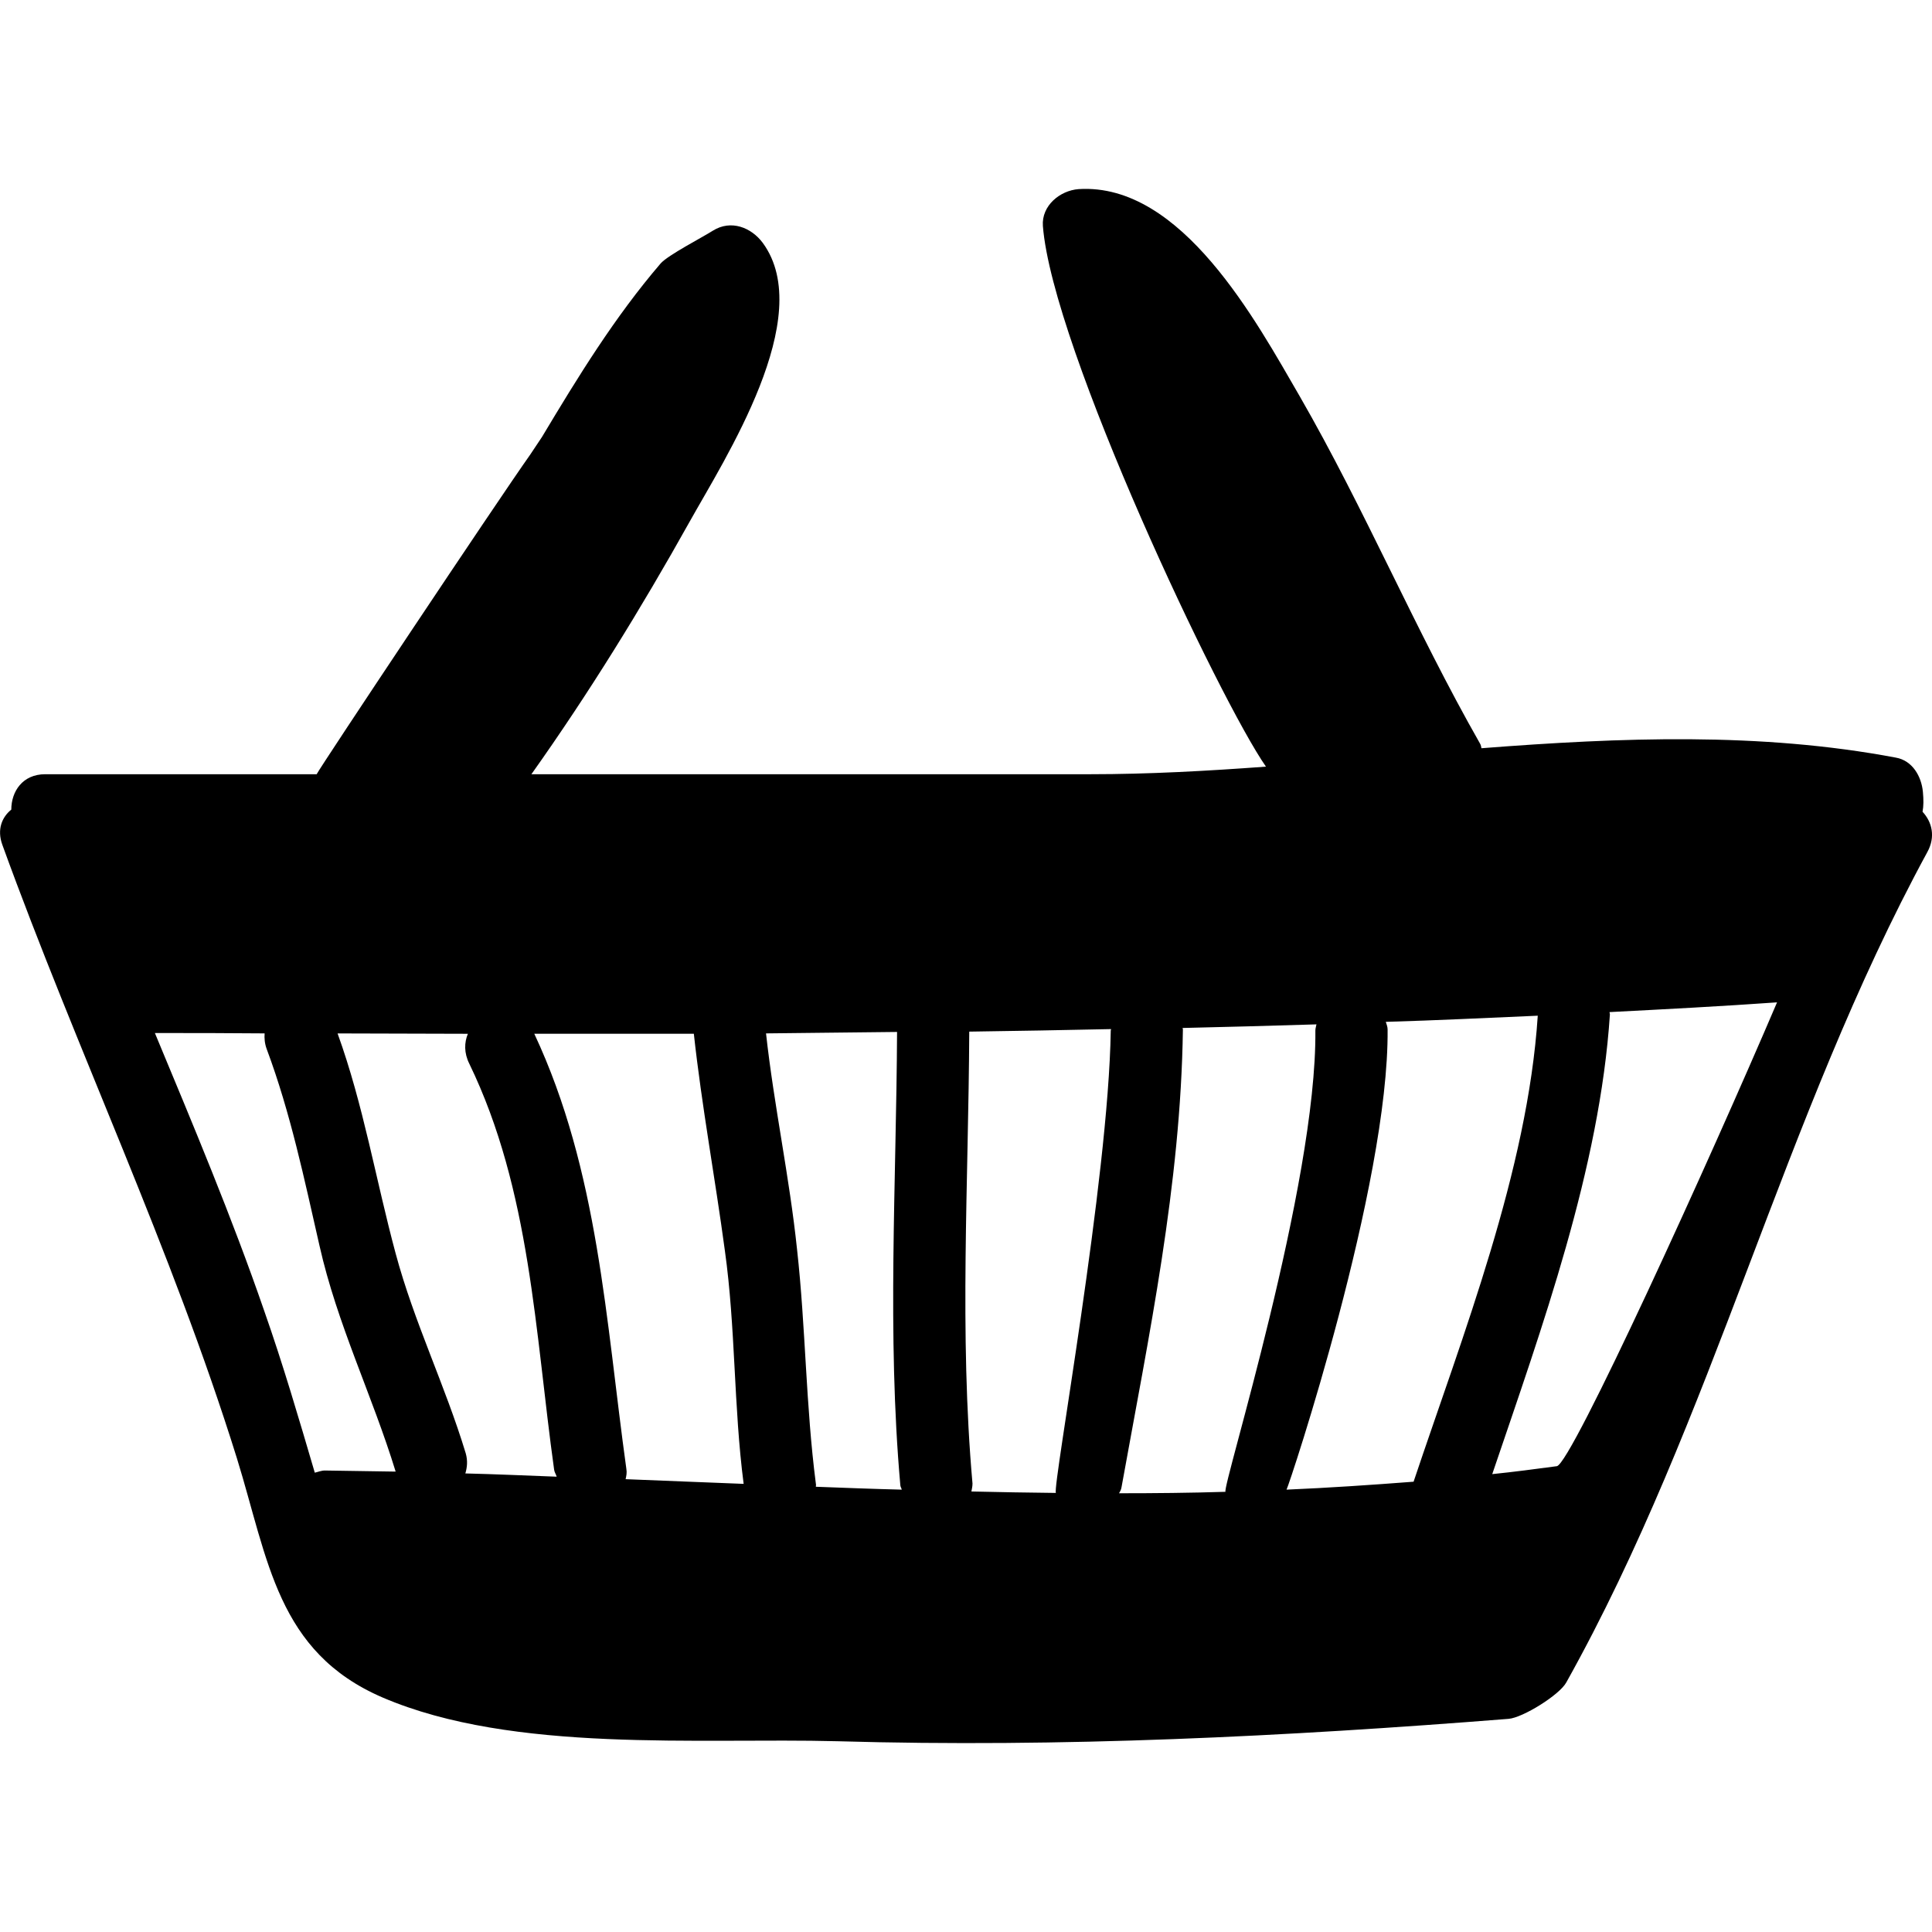
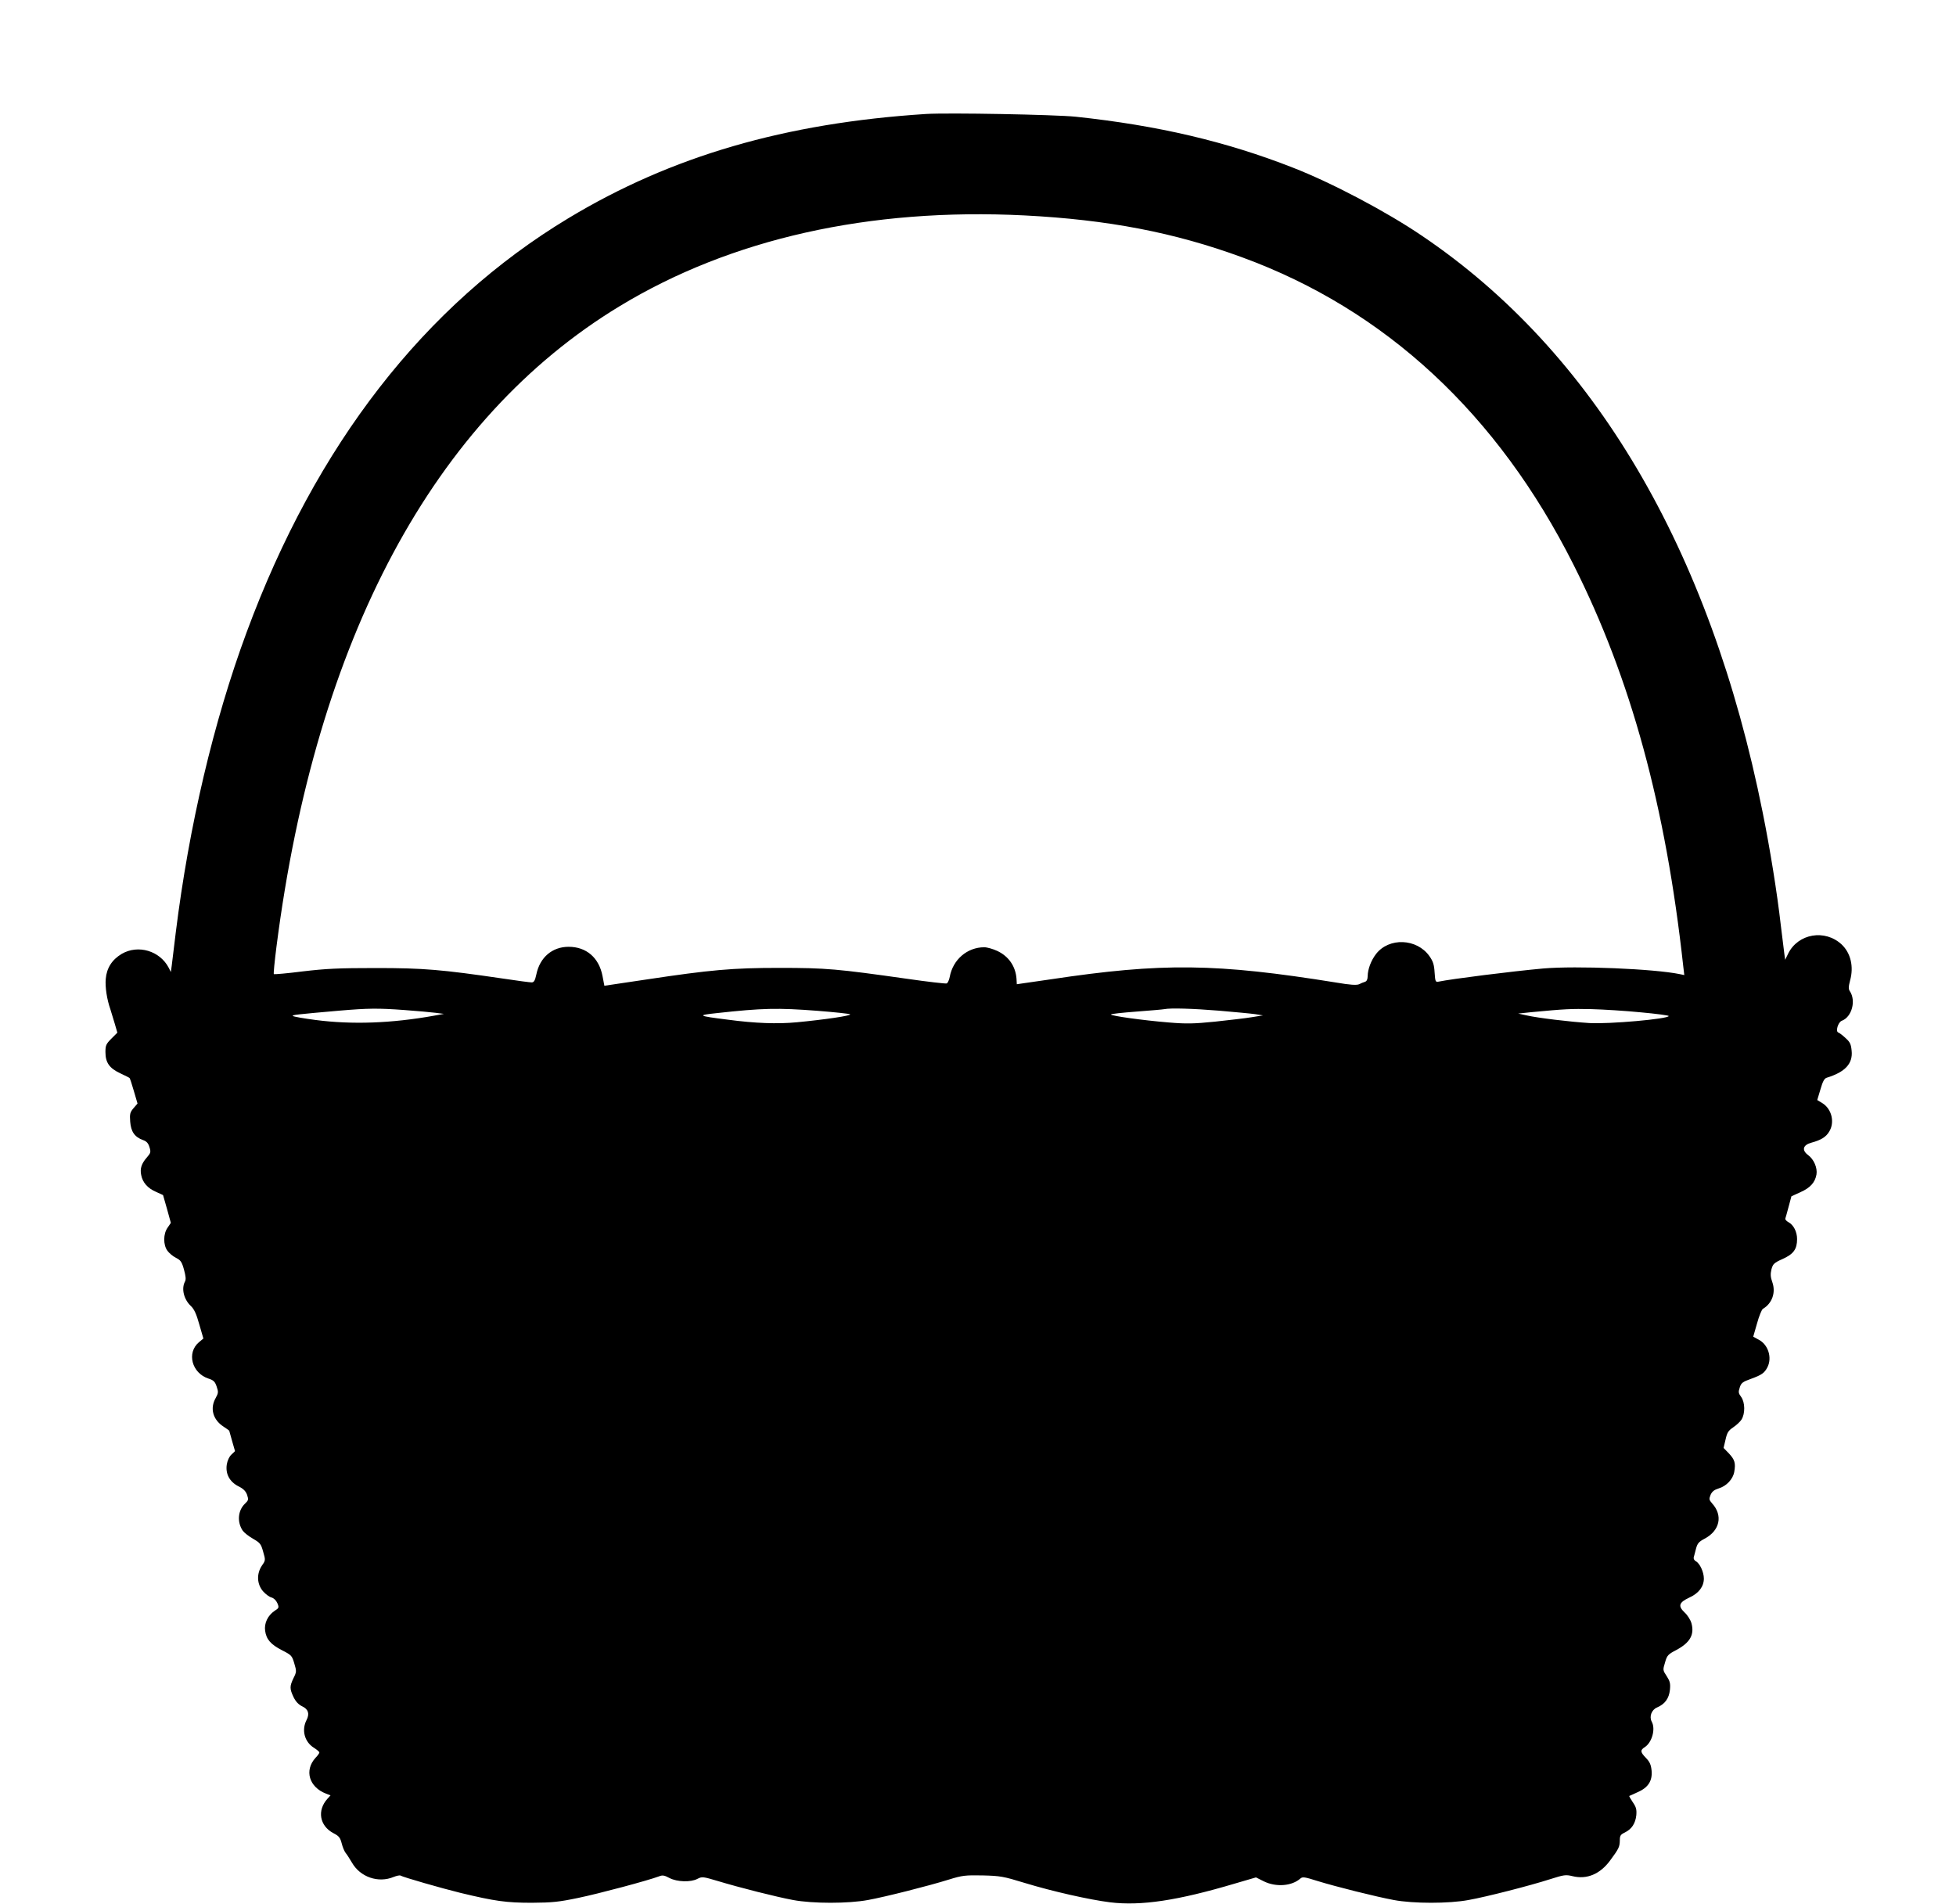
- <svg xmlns="http://www.w3.org/2000/svg" version="1.1" id="Capa_1" x="0px" y="0px" viewBox="0 0 53.524 53.524" style="enable-background:new 0 0 53.524 53.524;" xml:space="preserve">
-   <g>
-     <path d="M53.262,22.489c0.03-0.16,0.03-0.33,0.01-0.55c-0.04-0.43-0.29-0.87-0.75-0.95c-3.76-0.71-7.61-0.56-11.48-0.26   c-0.01-0.04-0.01-0.08-0.04-0.13c-1.79-3.14-3.19-6.49-5-9.63c-1.19-2.05-3.26-5.91-6.12-5.73c-0.52,0.04-1.03,0.46-0.99,1.02   c0.26,3.37,4.92,13.18,6.18,14.98c-1.63,0.12-3.25,0.21-4.86,0.21h-15.49c1.59-2.24,3.04-4.59,4.38-6.99   c0.97-1.74,3.53-5.68,2.03-7.73c-0.32-0.43-0.88-0.65-1.38-0.34c-0.28,0.18-1.25,0.68-1.45,0.91c-1.27,1.48-2.289,3.14-3.289,4.81   c-0.11,0.16-0.21,0.32-0.32,0.48c-0.92,1.3-5.85,8.7-5.92,8.86h-7.52c-0.63,0-0.94,0.48-0.94,0.98c-0.26,0.21-0.4,0.55-0.25,0.97   c2.07,5.71,4.69,11.19,6.5,17c0.87,2.81,1.11,5.37,4.04,6.63c3.62,1.55,8.77,1.11,12.6,1.21c6.2,0.18,12.41-0.13,18.59-0.62   c0.39-0.03,1.41-0.66,1.6-1.01c4.1-7.34,5.99-15.62,10-23C53.631,23.179,53.522,22.769,53.262,22.489z M9.001,40.739   c-0.1,0-0.19,0.04-0.28,0.06c-0.441-1.5-0.88-3-1.4-4.48c-0.9-2.61-1.97-5.15-3.03-7.7c1.02,0,2.03,0,3.04,0.01   c-0.01,0.13,0,0.28,0.06,0.44c0.66,1.77,1.04,3.6,1.46,5.44c0.49,2.18,1.46,4.14,2.11,6.26C10.312,40.76,9.662,40.749,9.001,40.739   z M12.892,40.82c0.05-0.17,0.07-0.35,0.01-0.56c-0.57-1.88-1.43-3.63-1.94-5.53c-0.55-2.04-0.89-4.11-1.61-6.1   c1.21,0,2.41,0.01,3.61,0.01c-0.1,0.24-0.11,0.53,0.04,0.83c1.7,3.51,1.82,7.45,2.35,11.25c0.01,0.07,0.05,0.12,0.07,0.19   C14.582,40.879,13.731,40.84,12.892,40.82z M17.332,40.979c0.02-0.09,0.04-0.18,0.02-0.29c-0.57-4.1-0.77-8.25-2.55-12.05h4.42   c0.22,2.01,0.59,4,0.86,6.01c0.3,2.14,0.24,4.31,0.52,6.46C19.512,41.07,18.421,41.019,17.332,40.979z M22.602,41.189   c0-0.03,0.01-0.05,0-0.09c-0.28-2.16-0.28-4.32-0.52-6.48c-0.21-2.01-0.64-3.99-0.86-5.99c1.21-0.01,2.42-0.03,3.63-0.04   c-0.02,4.19-0.28,8.37,0.09,12.55c0,0.05,0.03,0.08,0.04,0.13C24.182,41.249,23.392,41.219,22.602,41.189z M30.772,28.55   c-0.06,4.12-1.62,12.63-1.52,12.81c-0.78-0.01-1.56-0.02-2.34-0.04c0.01-0.07,0.03-0.13,0.03-0.22c-0.37-4.17-0.11-8.34-0.09-12.52   c1.31-0.02,2.62-0.04,3.93-0.07C30.781,28.53,30.772,28.539,30.772,28.55z M31.001,41.369c0.03-0.05,0.06-0.1,0.07-0.17   c0.76-4.21,1.64-8.38,1.7-12.68c0-0.02-0.01-0.03-0.01-0.04c1.24-0.03,2.47-0.06,3.71-0.1c-0.01,0.06-0.03,0.11-0.03,0.17   c0.04,4.28-2.59,12.64-2.49,12.78C32.972,41.36,31.981,41.369,31.001,41.369z M35.642,41.269c0.08-0.14,2.84-8.45,2.8-12.75   c0-0.08-0.03-0.14-0.05-0.21c1.41-0.04,2.81-0.11,4.21-0.17c-0.28,4.29-2.08,8.85-3.44,12.91   C37.992,41.139,36.812,41.219,35.642,41.269z M43.131,40.619c-0.6,0.08-1.2,0.16-1.79,0.22c1.38-4.07,2.98-8.47,3.26-12.74   c0-0.02-0.01-0.03-0.01-0.06c1.55-0.08,3.09-0.16,4.64-0.27C47.372,32.129,43.531,40.559,43.131,40.619z" />
+ <svg xmlns="http://www.w3.org/2000/svg" version="1.0" width="1280pt" height="1246pt" viewBox="0 0 1280 1246" preserveAspectRatio="xMidYMid meet">
+   <g transform="translate(0,1246) scale(0.1,-0.1)" fill="#000000" stroke="none">
+     <path d="M6060 11714 c-921 -59 -1667 -276 -2340 -682 -942 -568 -1653 -1484 -2106 -2710 -217 -586 -378 -1273 -464 -1967 -11 -93 -23 -190 -26 -214 l-6 -43 -14 28 c-58 111 -200 153 -307 91 -64 -38 -99 -93 -105 -164 -5 -53 8 -136 30 -198 5 -16 18 -58 28 -92 l18 -62 -39 -39 c-35 -35 -39 -45 -39 -88 0 -69 26 -106 97 -139 32 -15 60 -29 61 -31 2 -1 15 -39 28 -85 l24 -82 -26 -30 c-23 -27 -26 -38 -22 -89 5 -65 29 -100 84 -120 23 -8 34 -20 42 -46 10 -32 9 -38 -18 -69 -34 -39 -45 -72 -36 -114 9 -48 42 -86 95 -109 l48 -22 26 -91 25 -91 -21 -31 c-29 -40 -30 -113 -1 -152 11 -15 36 -36 56 -46 30 -15 38 -26 52 -77 12 -44 14 -65 6 -79 -24 -46 -7 -116 39 -159 21 -20 36 -51 55 -120 l27 -93 -29 -24 c-82 -69 -47 -202 62 -238 34 -11 43 -20 54 -53 12 -35 11 -42 -7 -75 -38 -67 -18 -141 51 -186 21 -14 38 -26 38 -27 0 -1 9 -31 19 -68 l19 -66 -24 -23 c-14 -13 -26 -39 -30 -65 -9 -61 18 -112 76 -142 33 -16 48 -32 57 -56 10 -31 9 -36 -13 -57 -47 -44 -54 -120 -16 -177 9 -13 39 -37 67 -53 47 -27 53 -34 67 -85 16 -55 16 -57 -8 -91 -36 -54 -33 -121 7 -168 17 -19 42 -38 56 -41 15 -4 30 -19 38 -37 12 -29 11 -32 -19 -51 -44 -30 -68 -81 -61 -130 8 -57 37 -89 110 -127 63 -32 66 -36 81 -87 15 -50 15 -55 -5 -95 -26 -54 -26 -70 0 -125 14 -29 33 -49 56 -60 41 -19 50 -49 29 -90 -34 -66 -13 -144 49 -182 19 -12 35 -26 35 -30 0 -5 -11 -21 -25 -35 -75 -82 -43 -192 69 -235 l29 -11 -20 -22 c-69 -76 -52 -177 38 -225 37 -19 45 -29 55 -67 6 -25 18 -53 26 -63 8 -9 26 -38 41 -63 54 -95 173 -136 273 -94 20 8 40 12 45 9 18 -11 269 -83 391 -113 228 -55 302 -65 468 -65 134 1 176 5 305 32 135 28 457 114 528 141 22 9 35 7 68 -11 50 -26 140 -29 184 -5 29 15 36 14 130 -14 149 -45 387 -105 495 -125 128 -24 361 -24 490 0 110 20 392 91 530 134 87 27 106 29 220 27 116 -3 135 -6 275 -49 180 -55 423 -110 559 -127 203 -25 445 12 818 123 l137 40 52 -26 c80 -39 183 -31 239 19 14 12 28 10 110 -16 123 -38 383 -103 501 -125 127 -24 361 -24 489 0 118 21 402 94 533 136 91 29 103 31 148 20 94 -23 180 14 245 102 58 78 63 90 64 131 0 32 4 39 33 53 45 22 69 59 75 113 3 38 -1 53 -23 85 -14 21 -25 40 -23 41 2 1 26 12 53 24 70 30 99 74 93 142 -4 39 -12 57 -37 83 -37 38 -39 51 -7 71 47 31 71 119 45 166 -18 34 -1 78 34 93 52 22 79 59 85 116 4 42 0 56 -21 89 -26 39 -26 41 -11 90 13 46 19 53 75 82 89 48 118 100 98 174 -6 22 -26 54 -45 71 -45 43 -37 66 32 98 61 28 94 72 94 124 0 42 -26 99 -52 113 -11 6 -17 17 -14 27 3 9 9 35 15 57 9 33 18 44 56 64 100 53 121 152 49 231 -20 23 -21 28 -10 56 10 22 24 33 53 42 51 15 94 61 102 109 10 57 3 79 -35 120 l-35 36 13 55 c10 45 18 58 49 79 21 14 46 37 55 51 25 39 24 113 -2 149 -18 24 -19 32 -9 62 9 29 19 37 73 56 71 26 88 38 108 76 32 63 5 149 -58 181 l-35 19 25 87 c13 48 31 91 38 95 61 36 86 107 62 175 -12 33 -13 52 -6 83 10 36 16 43 74 69 71 32 94 64 94 130 0 48 -23 93 -57 111 -13 7 -22 18 -20 23 2 6 12 41 22 79 l18 67 59 27 c64 28 96 64 105 116 7 43 -17 99 -55 127 -43 32 -34 66 22 81 63 17 95 37 116 72 38 61 17 149 -45 187 l-33 20 21 70 c15 52 25 71 41 76 120 37 172 92 163 177 -4 42 -10 56 -39 82 -19 18 -40 34 -48 37 -20 6 -2 68 23 77 66 25 94 132 52 194 -9 13 -9 28 2 70 25 90 4 179 -55 235 -109 102 -285 72 -350 -59 l-20 -41 -6 44 c-3 23 -13 104 -22 178 -25 220 -71 504 -119 742 -345 1728 -1106 3016 -2230 3775 -234 159 -593 348 -845 446 -436 171 -884 276 -1420 333 -136 14 -836 27 -980 18z m645 -664 c544 -28 979 -111 1423 -274 938 -343 1673 -1025 2170 -2014 375 -745 602 -1578 717 -2625 l7 -59 -29 6 c-169 35 -678 56 -895 37 -209 -19 -597 -68 -684 -86 -20 -4 -22 0 -26 60 -3 51 -10 73 -34 107 -82 116 -265 124 -350 13 -32 -42 -53 -98 -54 -143 0 -22 -6 -34 -17 -38 -10 -3 -28 -10 -39 -16 -16 -7 -57 -5 -150 11 -783 126 -1138 131 -1869 21 -77 -11 -158 -23 -180 -26 l-41 -6 -2 36 c-6 81 -51 147 -126 182 -28 13 -66 24 -85 24 -111 0 -205 -80 -226 -194 -4 -21 -13 -40 -20 -43 -8 -2 -125 11 -262 31 -452 64 -525 71 -833 71 -307 0 -451 -13 -870 -76 -107 -16 -213 -32 -235 -35 l-40 -6 -12 63 c-23 121 -106 192 -222 192 -107 0 -188 -69 -211 -180 -9 -42 -16 -53 -31 -53 -11 0 -95 11 -187 25 -403 59 -520 69 -832 69 -245 0 -326 -4 -479 -22 -101 -13 -186 -20 -189 -18 -3 3 5 83 17 178 258 2017 1029 3456 2246 4194 728 442 1636 645 2650 594z m-4057 -5201 c81 -6 172 -14 202 -18 l55 -7 -65 -12 c-279 -50 -536 -59 -775 -28 -77 10 -144 22 -148 26 -8 7 18 10 303 35 190 16 252 17 428 4z m2702 -5 c113 -9 209 -19 213 -23 9 -9 -170 -35 -348 -52 -129 -12 -272 -7 -452 17 -199 25 -204 29 -72 43 300 33 397 35 659 15z m2626 1 c104 -9 212 -19 239 -23 l50 -8 -75 -12 c-41 -7 -149 -19 -240 -29 -140 -14 -186 -15 -305 -5 -169 14 -375 43 -375 52 0 4 75 12 168 19 92 7 174 14 182 16 39 8 185 4 356 -10z m2762 -11 c100 -9 182 -20 182 -24 0 -19 -391 -54 -520 -46 -127 8 -335 33 -410 50 l-55 12 85 9 c220 21 264 23 395 20 77 -2 222 -11 323 -21z" />
  </g>
-   <g>
- </g>
-   <g>
- </g>
-   <g>
- </g>
-   <g>
- </g>
-   <g>
- </g>
-   <g>
- </g>
-   <g>
- </g>
-   <g>
- </g>
-   <g>
- </g>
-   <g>
- </g>
-   <g>
- </g>
-   <g>
- </g>
-   <g>
- </g>
-   <g>
- </g>
-   <g>
- </g>
</svg>
